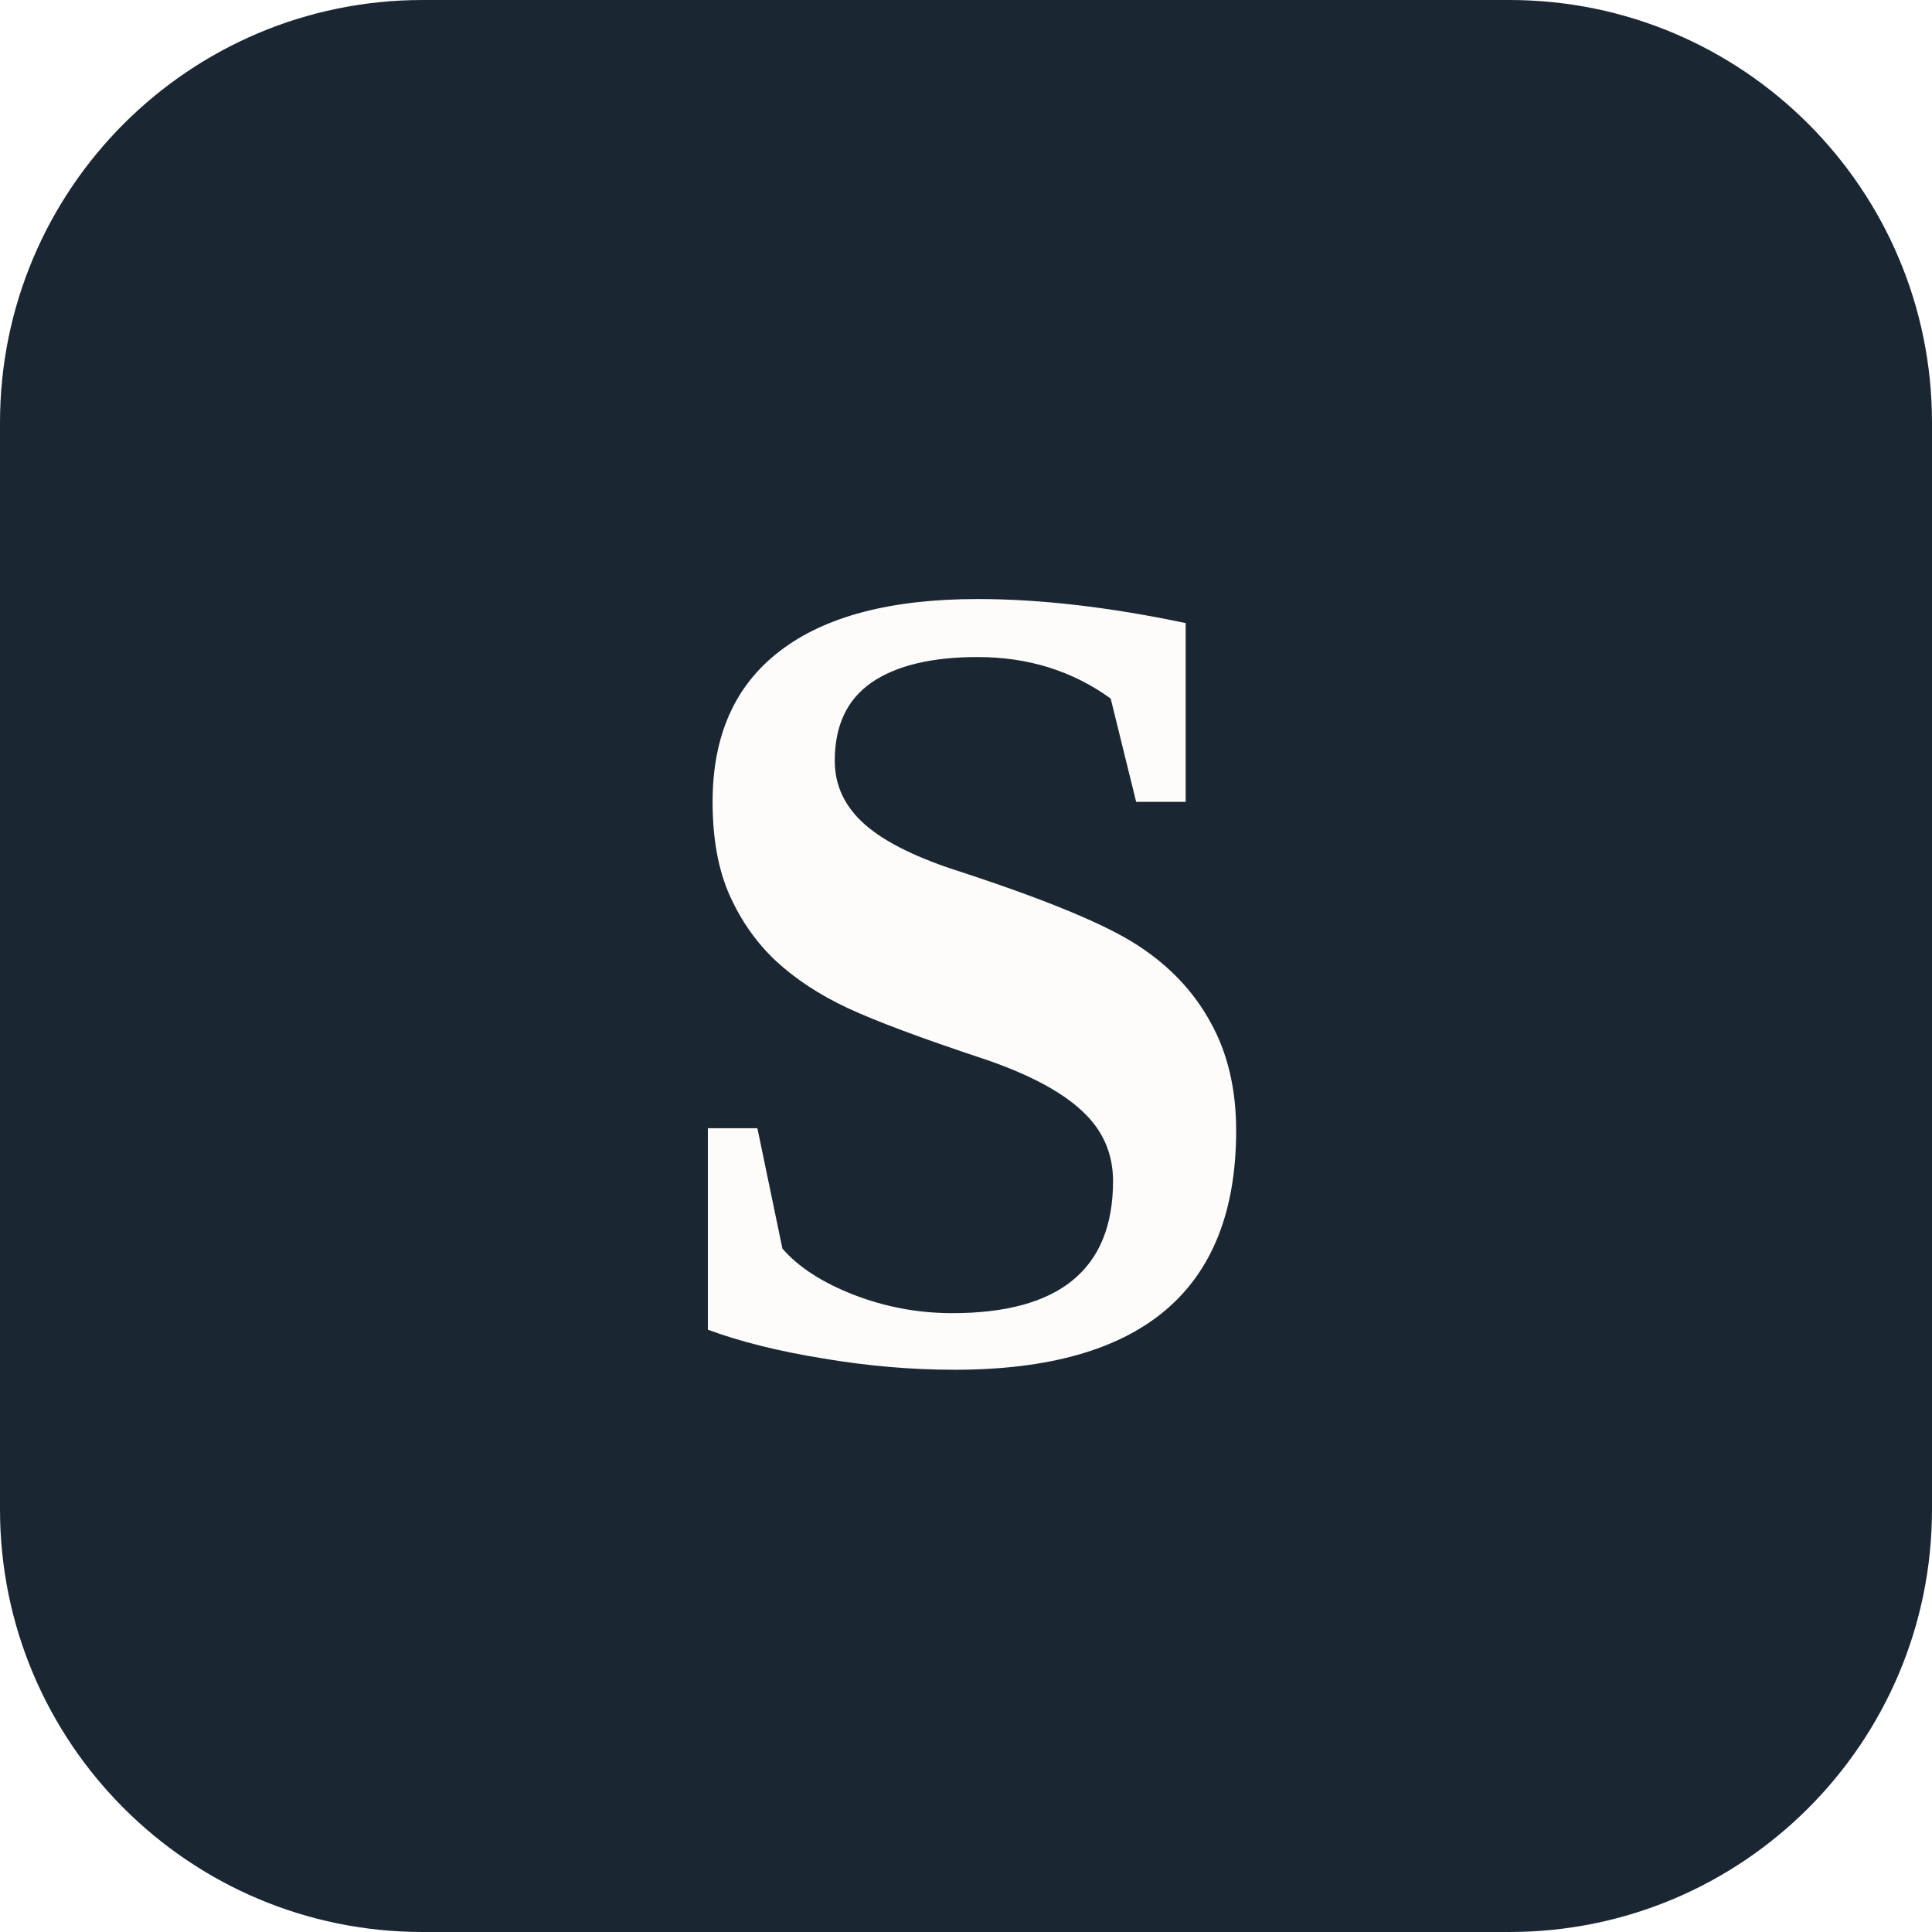
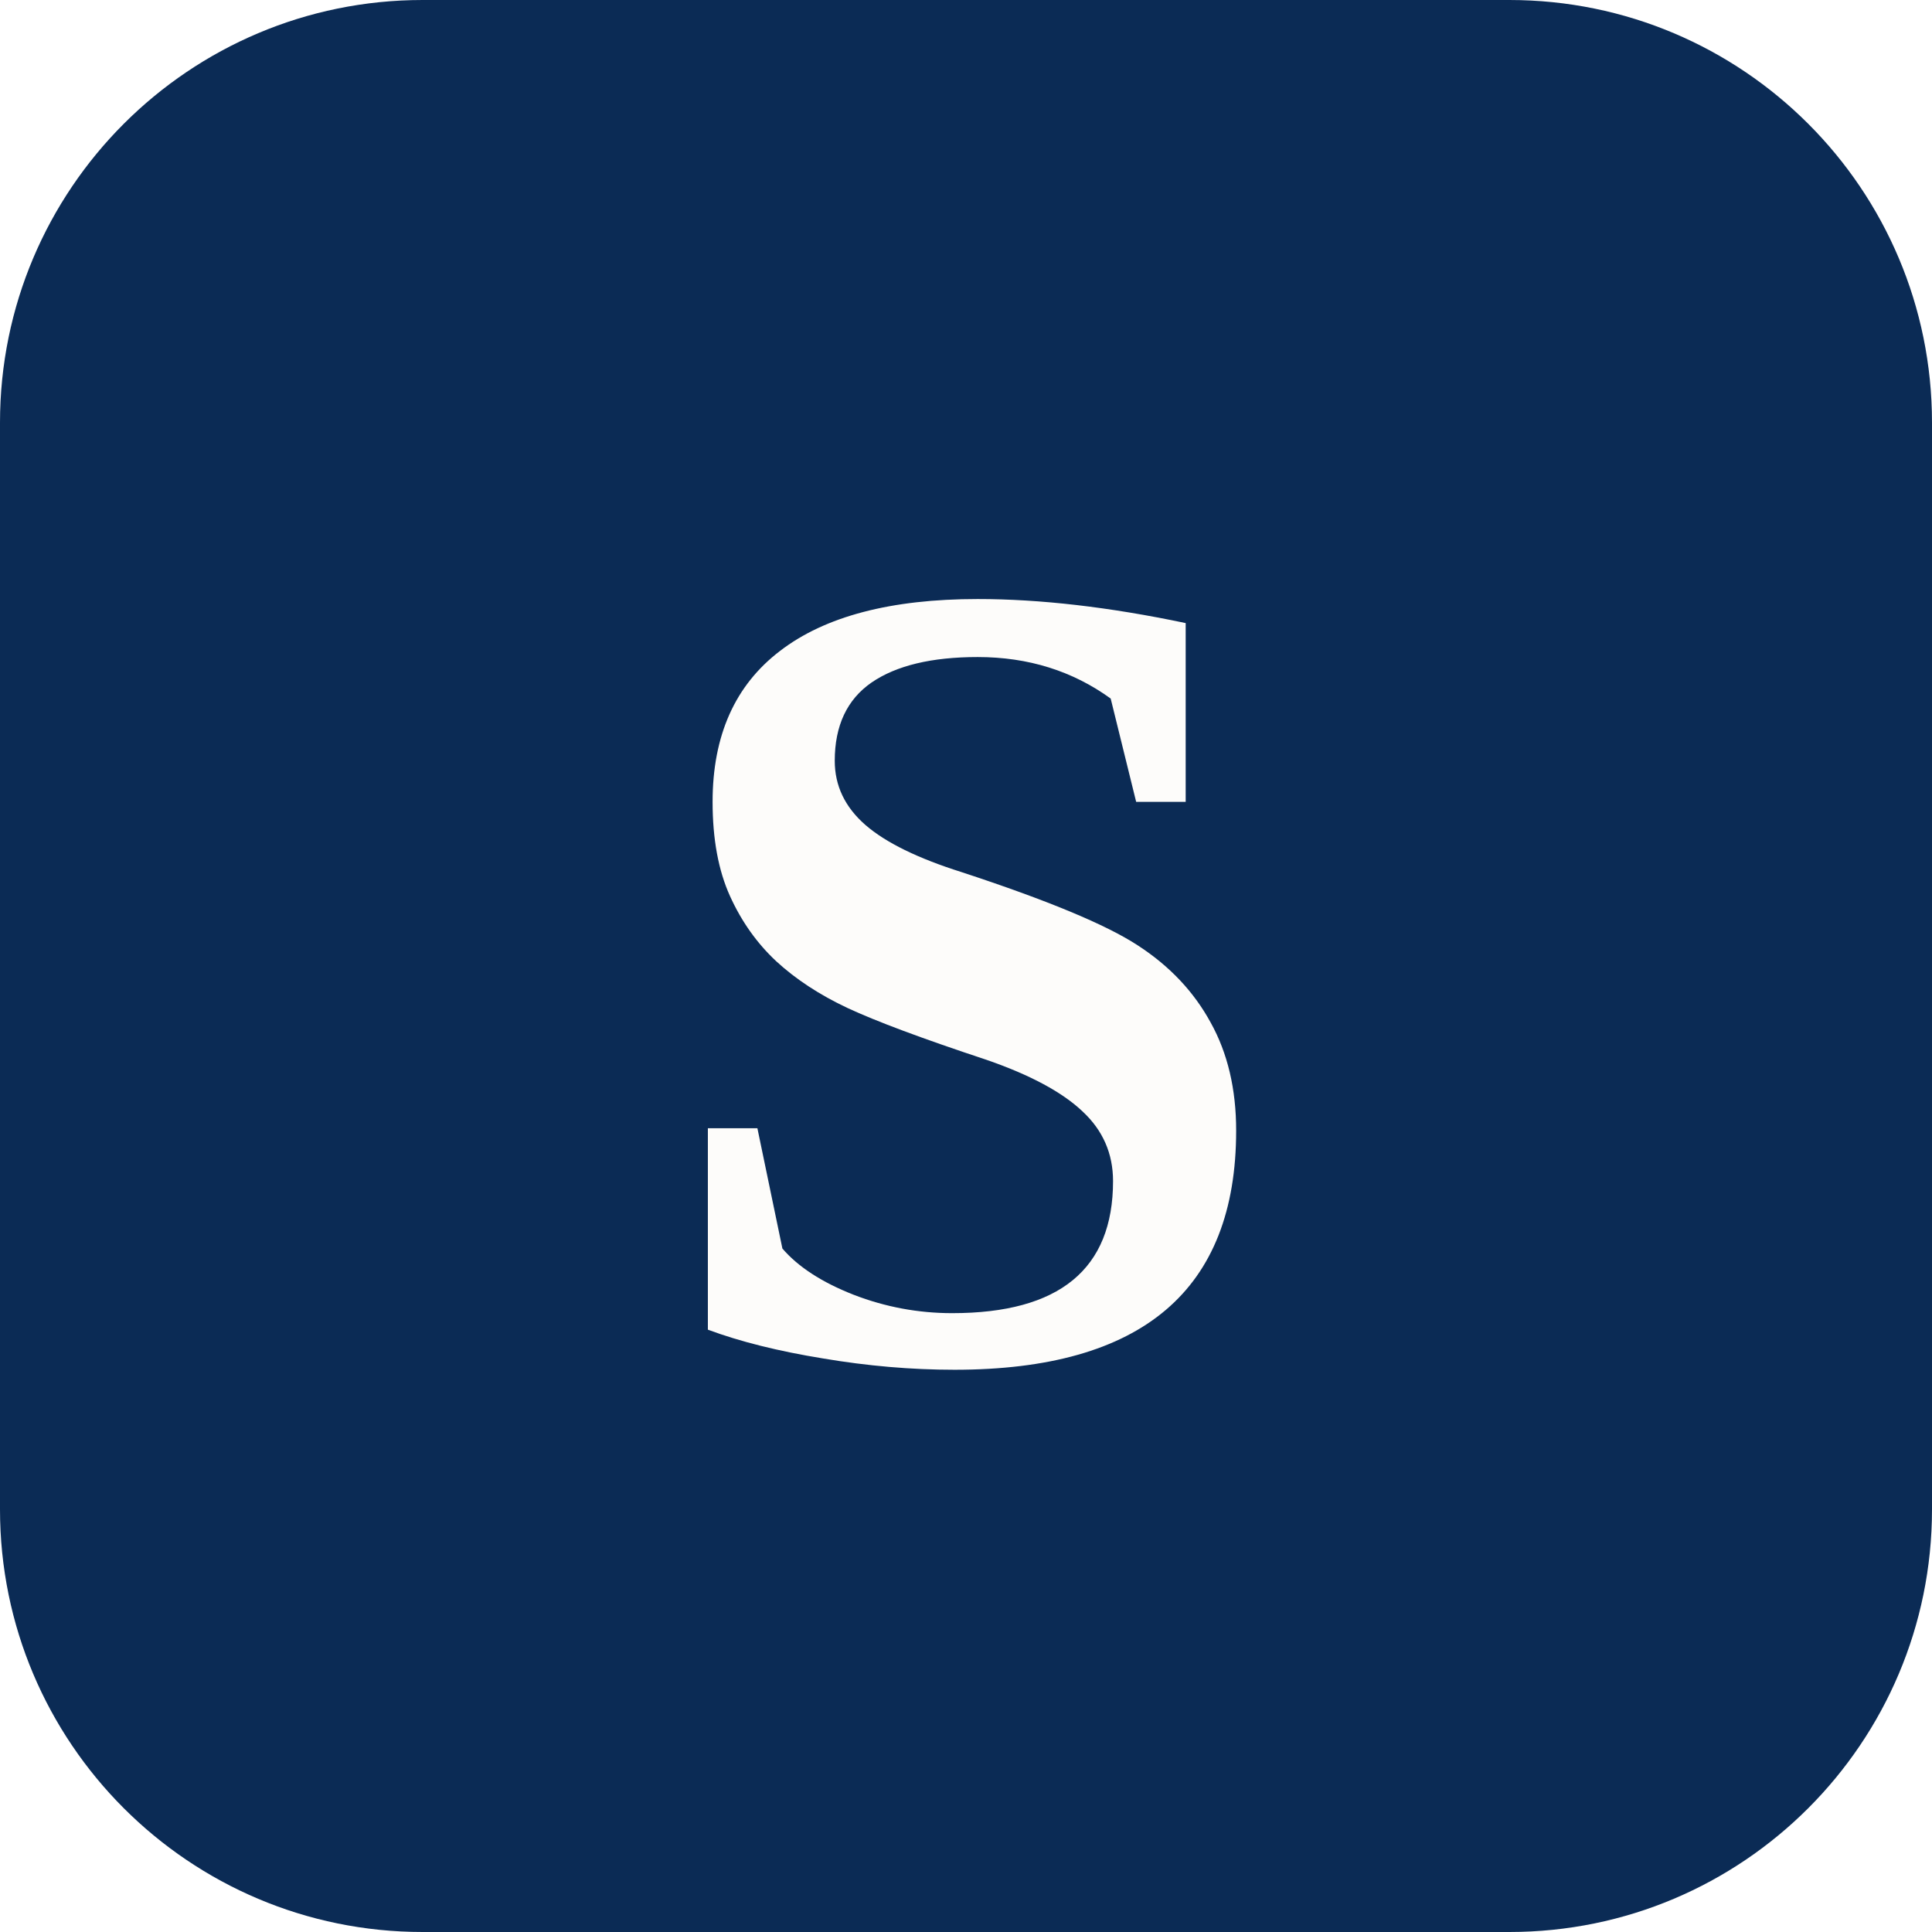
<svg xmlns="http://www.w3.org/2000/svg" viewBox="0 0 64 64">
-   <rect width="64" height="64" rx="14" fill="#1a2733" />
+   <rect width="64" height="64" rx="14" fill="#0b2b55" />
  <text x="32" y="45" font-family="Georgia, 'Times New Roman', serif" font-size="38" font-weight="700" fill="#fdfcfa" text-anchor="middle">S</text>
</svg>
